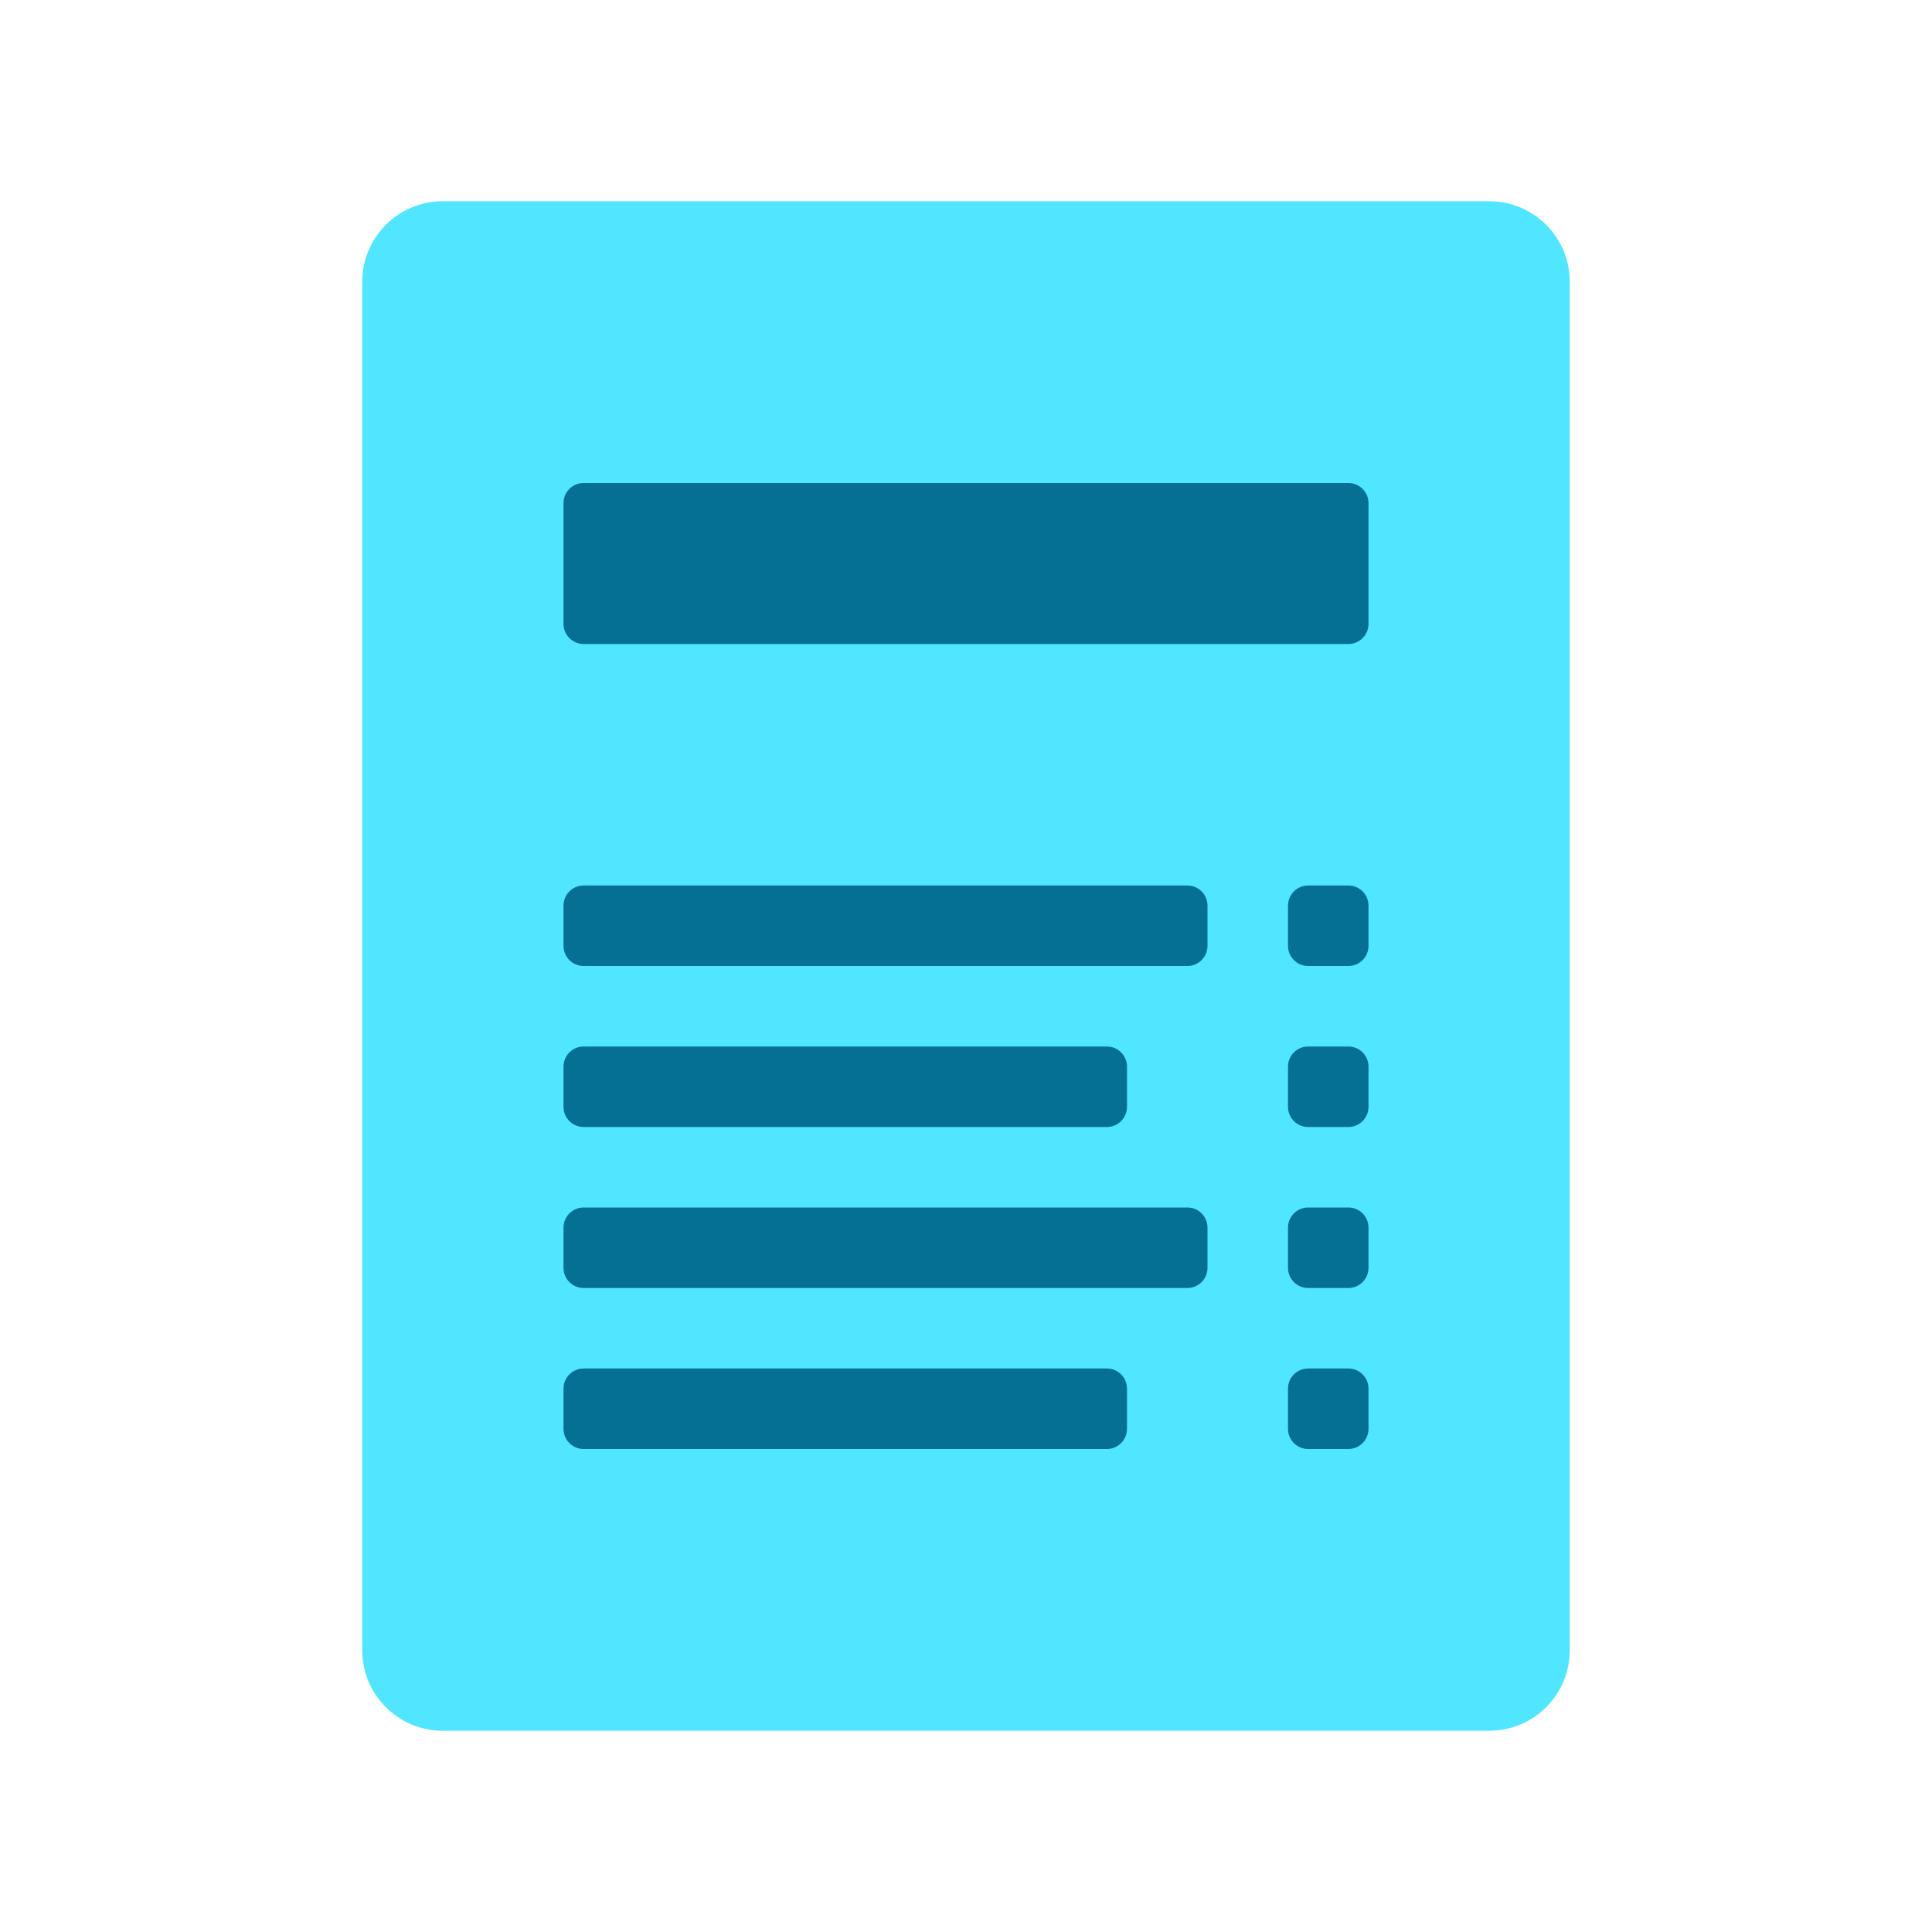
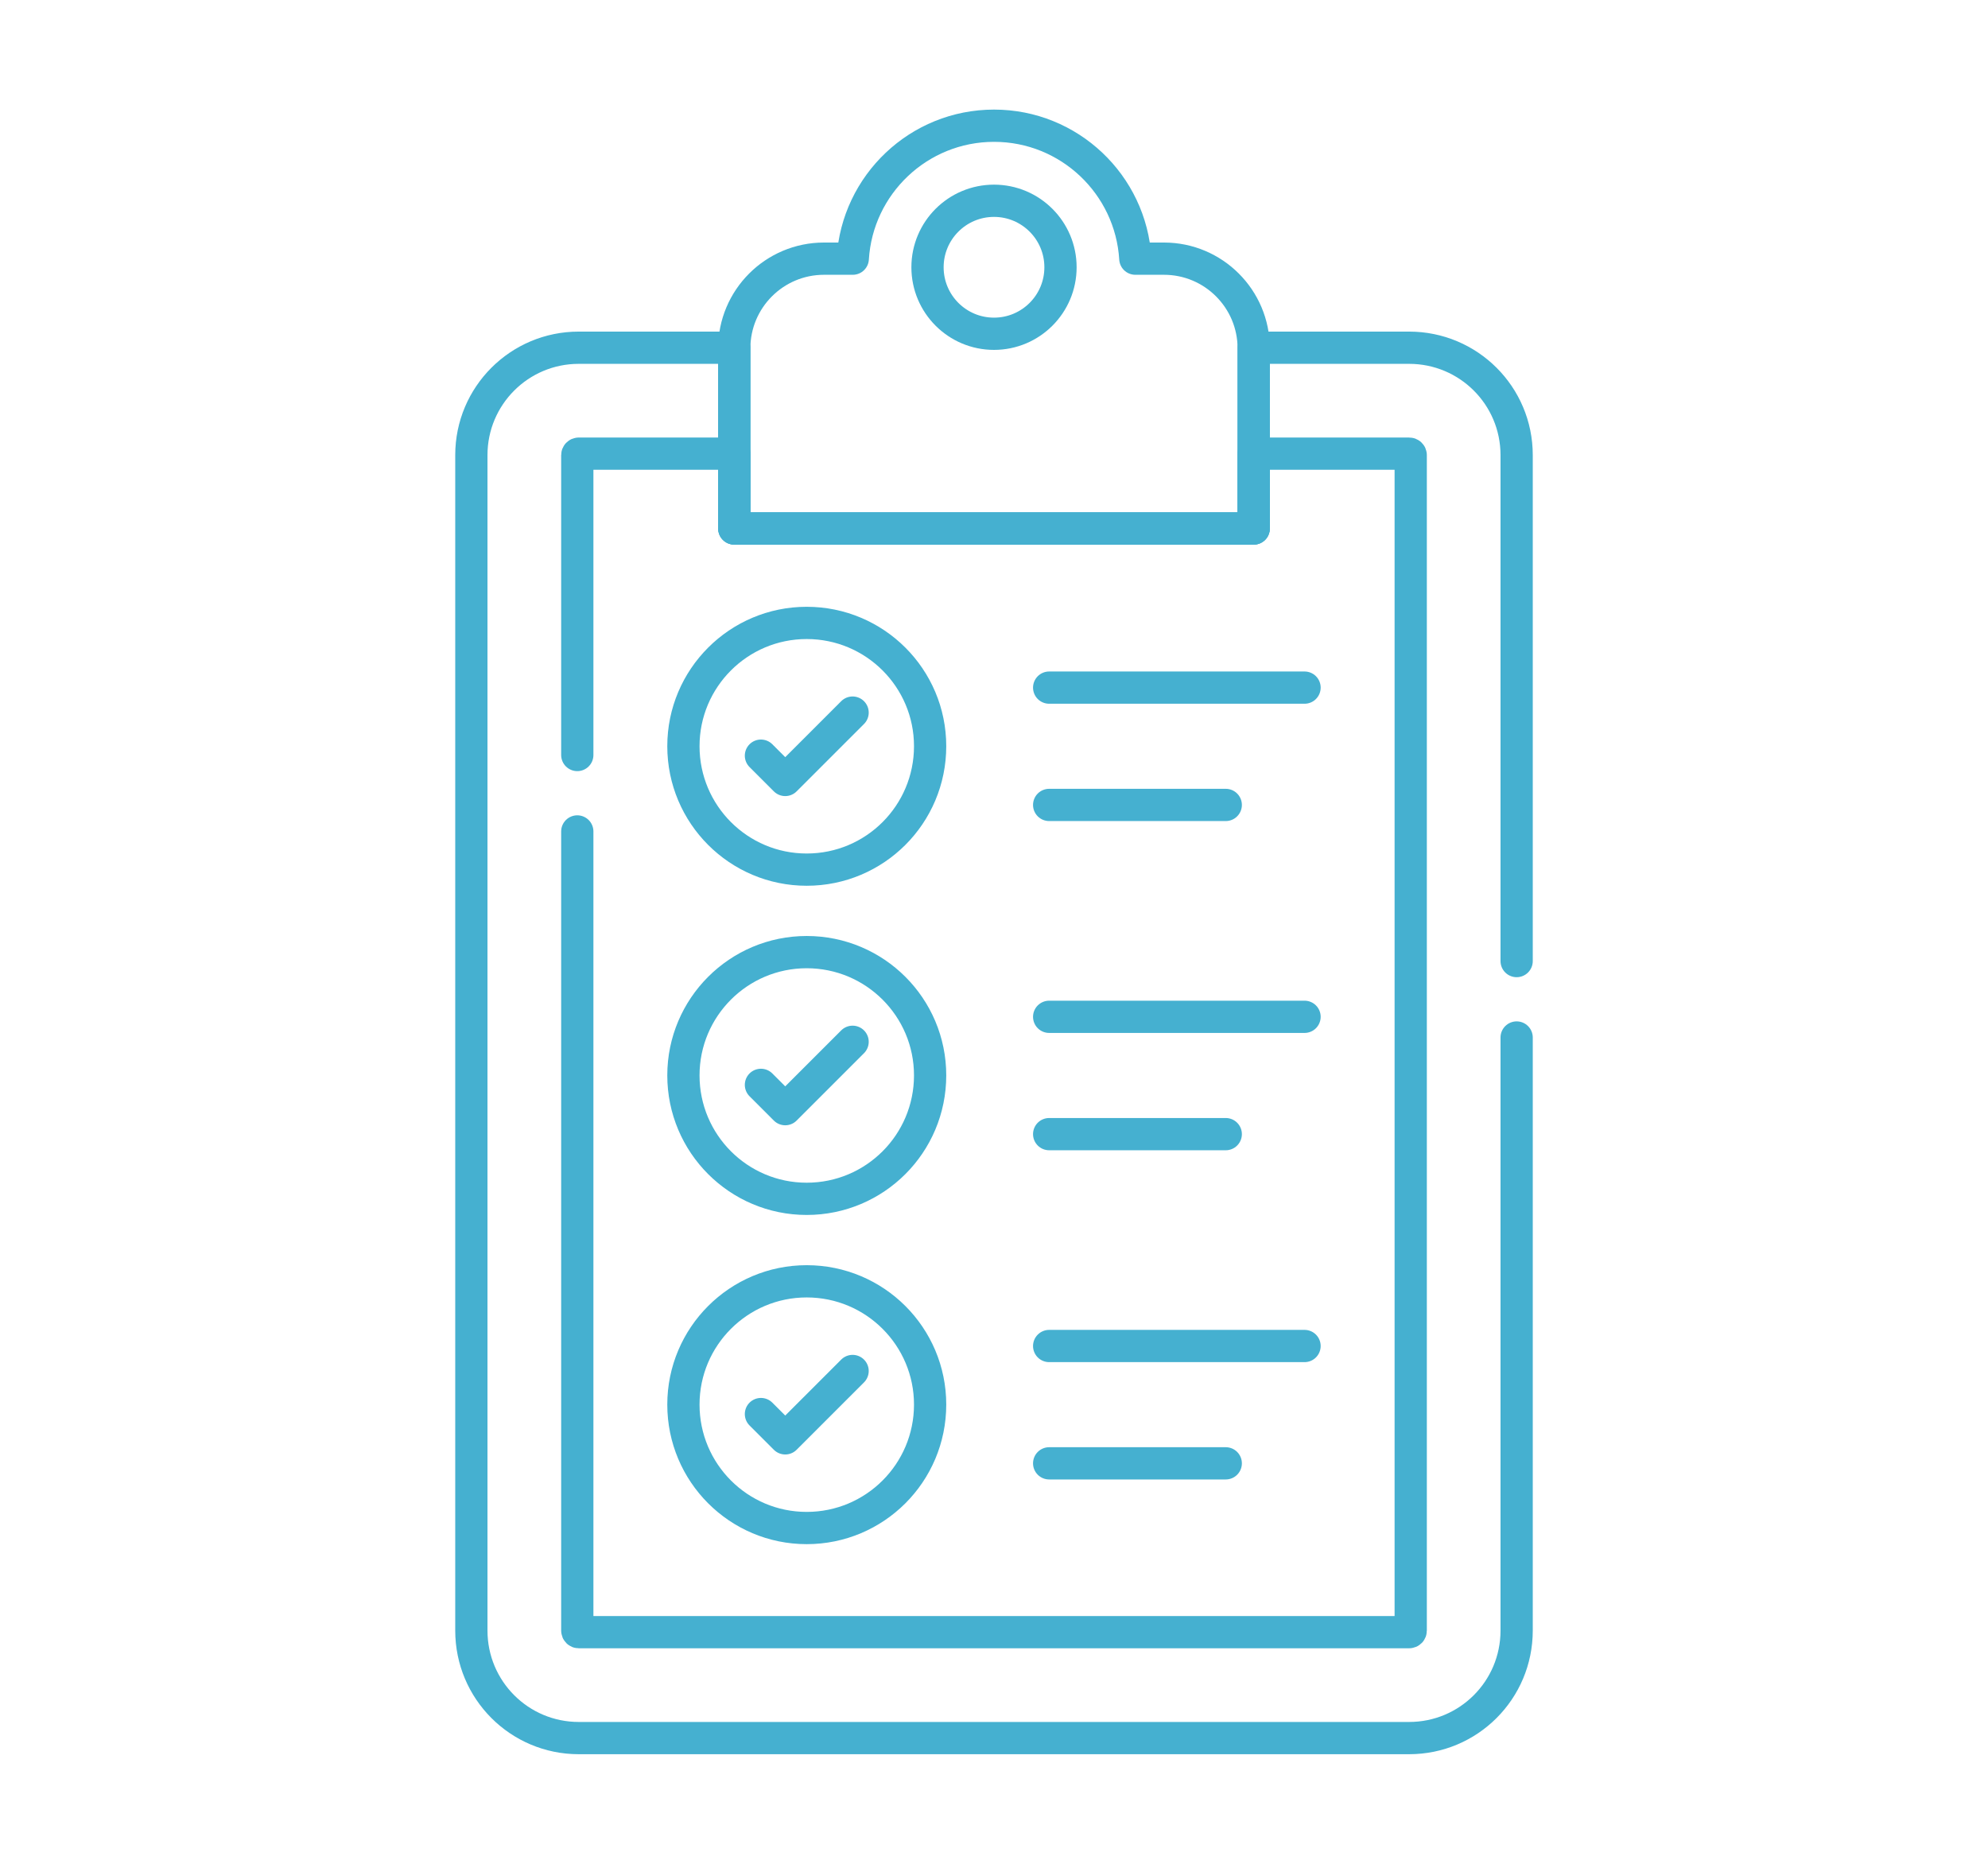
- <svg xmlns="http://www.w3.org/2000/svg" viewBox="0 0 48 48" width="30px" height="30px">
-   <path fill="#50e6ff" d="M39,41c0,1.105-0.895,2-2,2H11c-1.105,0-2-0.895-2-2V7c0-1.105,0.895-2,2-2h26c1.105,0,2,0.895,2,2 V41z" />
-   <path fill="#057093" d="M29.5,24h-15c-0.276,0-0.5-0.224-0.5-0.5v-1c0-0.276,0.224-0.5,0.5-0.5h15 c0.276,0,0.5,0.224,0.5,0.5v1C30,23.776,29.776,24,29.5,24z" />
-   <path fill="#057093" d="M33.5,16h-19c-0.276,0-0.5-0.224-0.5-0.5v-3c0-0.276,0.224-0.5,0.5-0.5h19 c0.276,0,0.5,0.224,0.5,0.5v3C34,15.776,33.776,16,33.5,16z" />
-   <path fill="#057093" d="M33.5,24h-1c-0.276,0-0.5-0.224-0.5-0.5v-1c0-0.276,0.224-0.5,0.5-0.5h1c0.276,0,0.5,0.224,0.5,0.5 v1C34,23.776,33.776,24,33.5,24z" />
-   <path fill="#057093" d="M27.5,28h-13c-0.276,0-0.5-0.224-0.5-0.5v-1c0-0.276,0.224-0.5,0.5-0.5h13 c0.276,0,0.5,0.224,0.5,0.5v1C28,27.776,27.776,28,27.5,28z" />
-   <path fill="#057093" d="M33.5,28h-1c-0.276,0-0.5-0.224-0.5-0.5v-1c0-0.276,0.224-0.5,0.5-0.5h1c0.276,0,0.5,0.224,0.5,0.5 v1C34,27.776,33.776,28,33.5,28z" />
-   <path fill="#057093" d="M29.5,32h-15c-0.276,0-0.5-0.224-0.5-0.5v-1c0-0.276,0.224-0.5,0.5-0.5h15 c0.276,0,0.5,0.224,0.5,0.5v1C30,31.776,29.776,32,29.5,32z" />
-   <path fill="#057093" d="M33.5,32h-1c-0.276,0-0.5-0.224-0.5-0.5v-1c0-0.276,0.224-0.5,0.5-0.5h1c0.276,0,0.5,0.224,0.5,0.5 v1C34,31.776,33.776,32,33.5,32z" />
-   <path fill="#057093" d="M27.5,36h-13c-0.276,0-0.5-0.224-0.5-0.5v-1c0-0.276,0.224-0.5,0.5-0.5h13 c0.276,0,0.5,0.224,0.5,0.5v1C28,35.776,27.776,36,27.5,36z" />
-   <path fill="#057093" d="M33.5,36h-1c-0.276,0-0.5-0.224-0.5-0.5v-1c0-0.276,0.224-0.5,0.5-0.5h1c0.276,0,0.5,0.224,0.5,0.5 v1C34,35.776,33.776,36,33.5,36z" />
+ <svg xmlns="http://www.w3.org/2000/svg" viewBox="0 0 512 512" xml:space="preserve" enable-background="new 0 0 512 512" width="32px" height="30px">
+   <path d="M399.578 285.009v162.912c0 16.344-13.2 29.544-29.544 29.544H141.922c-16.3 0-29.5-13.199-29.5-29.544v-322.9c0-16.3 13.2-29.5 29.5-29.5h42.743v49.653h142.67V95.521h42.699c16.344 0 29.544 13.2 29.544 29.5v138.993" fill="none" stroke="#45b0d0" stroke-width="8.859" stroke-linecap="round" stroke-linejoin="round" stroke-miterlimit="10" class="stroke-000000" />
+   <path d="M141.523 228.402v219.519c0 .266.177.443.399.443h228.112c.266 0 .443-.177.443-.443v-322.9c0-.221-.177-.399-.443-.399h-42.699v20.552h-142.67v-20.552h-42.743a.398.398 0 0 0-.399.399v82.386" fill="none" stroke="#45b0d0" stroke-width="8.859" stroke-linecap="round" stroke-linejoin="round" stroke-miterlimit="10" class="stroke-000000" />
+   <path d="M327.346 95.714v49.476H184.643V95.714c0-13.618 11.04-24.658 24.658-24.658h7.899c1.237-20.37 18.151-36.521 38.813-36.521 20.661 0 37.576 16.151 38.813 36.521h7.862c13.618 0 24.658 11.04 24.658 24.658z" fill="none" stroke="#45b0d0" stroke-width="8.859" stroke-linecap="round" stroke-linejoin="round" stroke-miterlimit="10" class="stroke-000000" />
+   <circle cx="256.001" cy="73.421" r="18.267" fill="none" stroke="#45b0d0" stroke-width="8.859" stroke-linecap="round" stroke-linejoin="round" stroke-miterlimit="10" class="stroke-000000" />
+   <path d="M238.452 204.987c0 18.737-15.17 33.908-33.908 33.908-18.696 0-33.867-15.17-33.867-33.908 0-18.696 15.17-33.867 33.867-33.867 18.738 0 33.908 15.171 33.908 33.867z" fill="none" stroke="#45b0d0" stroke-width="8.859" stroke-linecap="round" stroke-linejoin="round" stroke-miterlimit="10" class="stroke-000000" />
+   <path d="m191.974 207.586 6.675 6.675 18.506-18.506M271.153 188.893h70.159M271.153 221.122h48.513M238.452 295.42c0 18.737-15.17 33.908-33.908 33.908-18.696 0-33.867-15.17-33.867-33.908 0-18.696 15.17-33.867 33.867-33.867 18.738 0 33.908 15.171 33.908 33.867z" fill="none" stroke="#45b0d0" stroke-width="8.859" stroke-linecap="round" stroke-linejoin="round" stroke-miterlimit="10" class="stroke-000000" />
+   <path d="m191.974 298.019 6.675 6.675 18.506-18.506M271.153 279.326h70.159M271.153 311.555h48.513M238.452 385.853c0 18.737-15.17 33.908-33.908 33.908-18.696 0-33.867-15.17-33.867-33.908 0-18.696 15.17-33.867 33.867-33.867 18.738 0 33.908 15.171 33.908 33.867z" fill="none" stroke="#45b0d0" stroke-width="8.859" stroke-linecap="round" stroke-linejoin="round" stroke-miterlimit="10" class="stroke-000000" />
+   <path d="m191.974 388.452 6.675 6.674 18.506-18.506M271.153 369.759h70.159M271.153 401.988h48.513" fill="none" stroke="#45b0d0" stroke-width="8.859" stroke-linecap="round" stroke-linejoin="round" stroke-miterlimit="10" class="stroke-000000" />
</svg>
